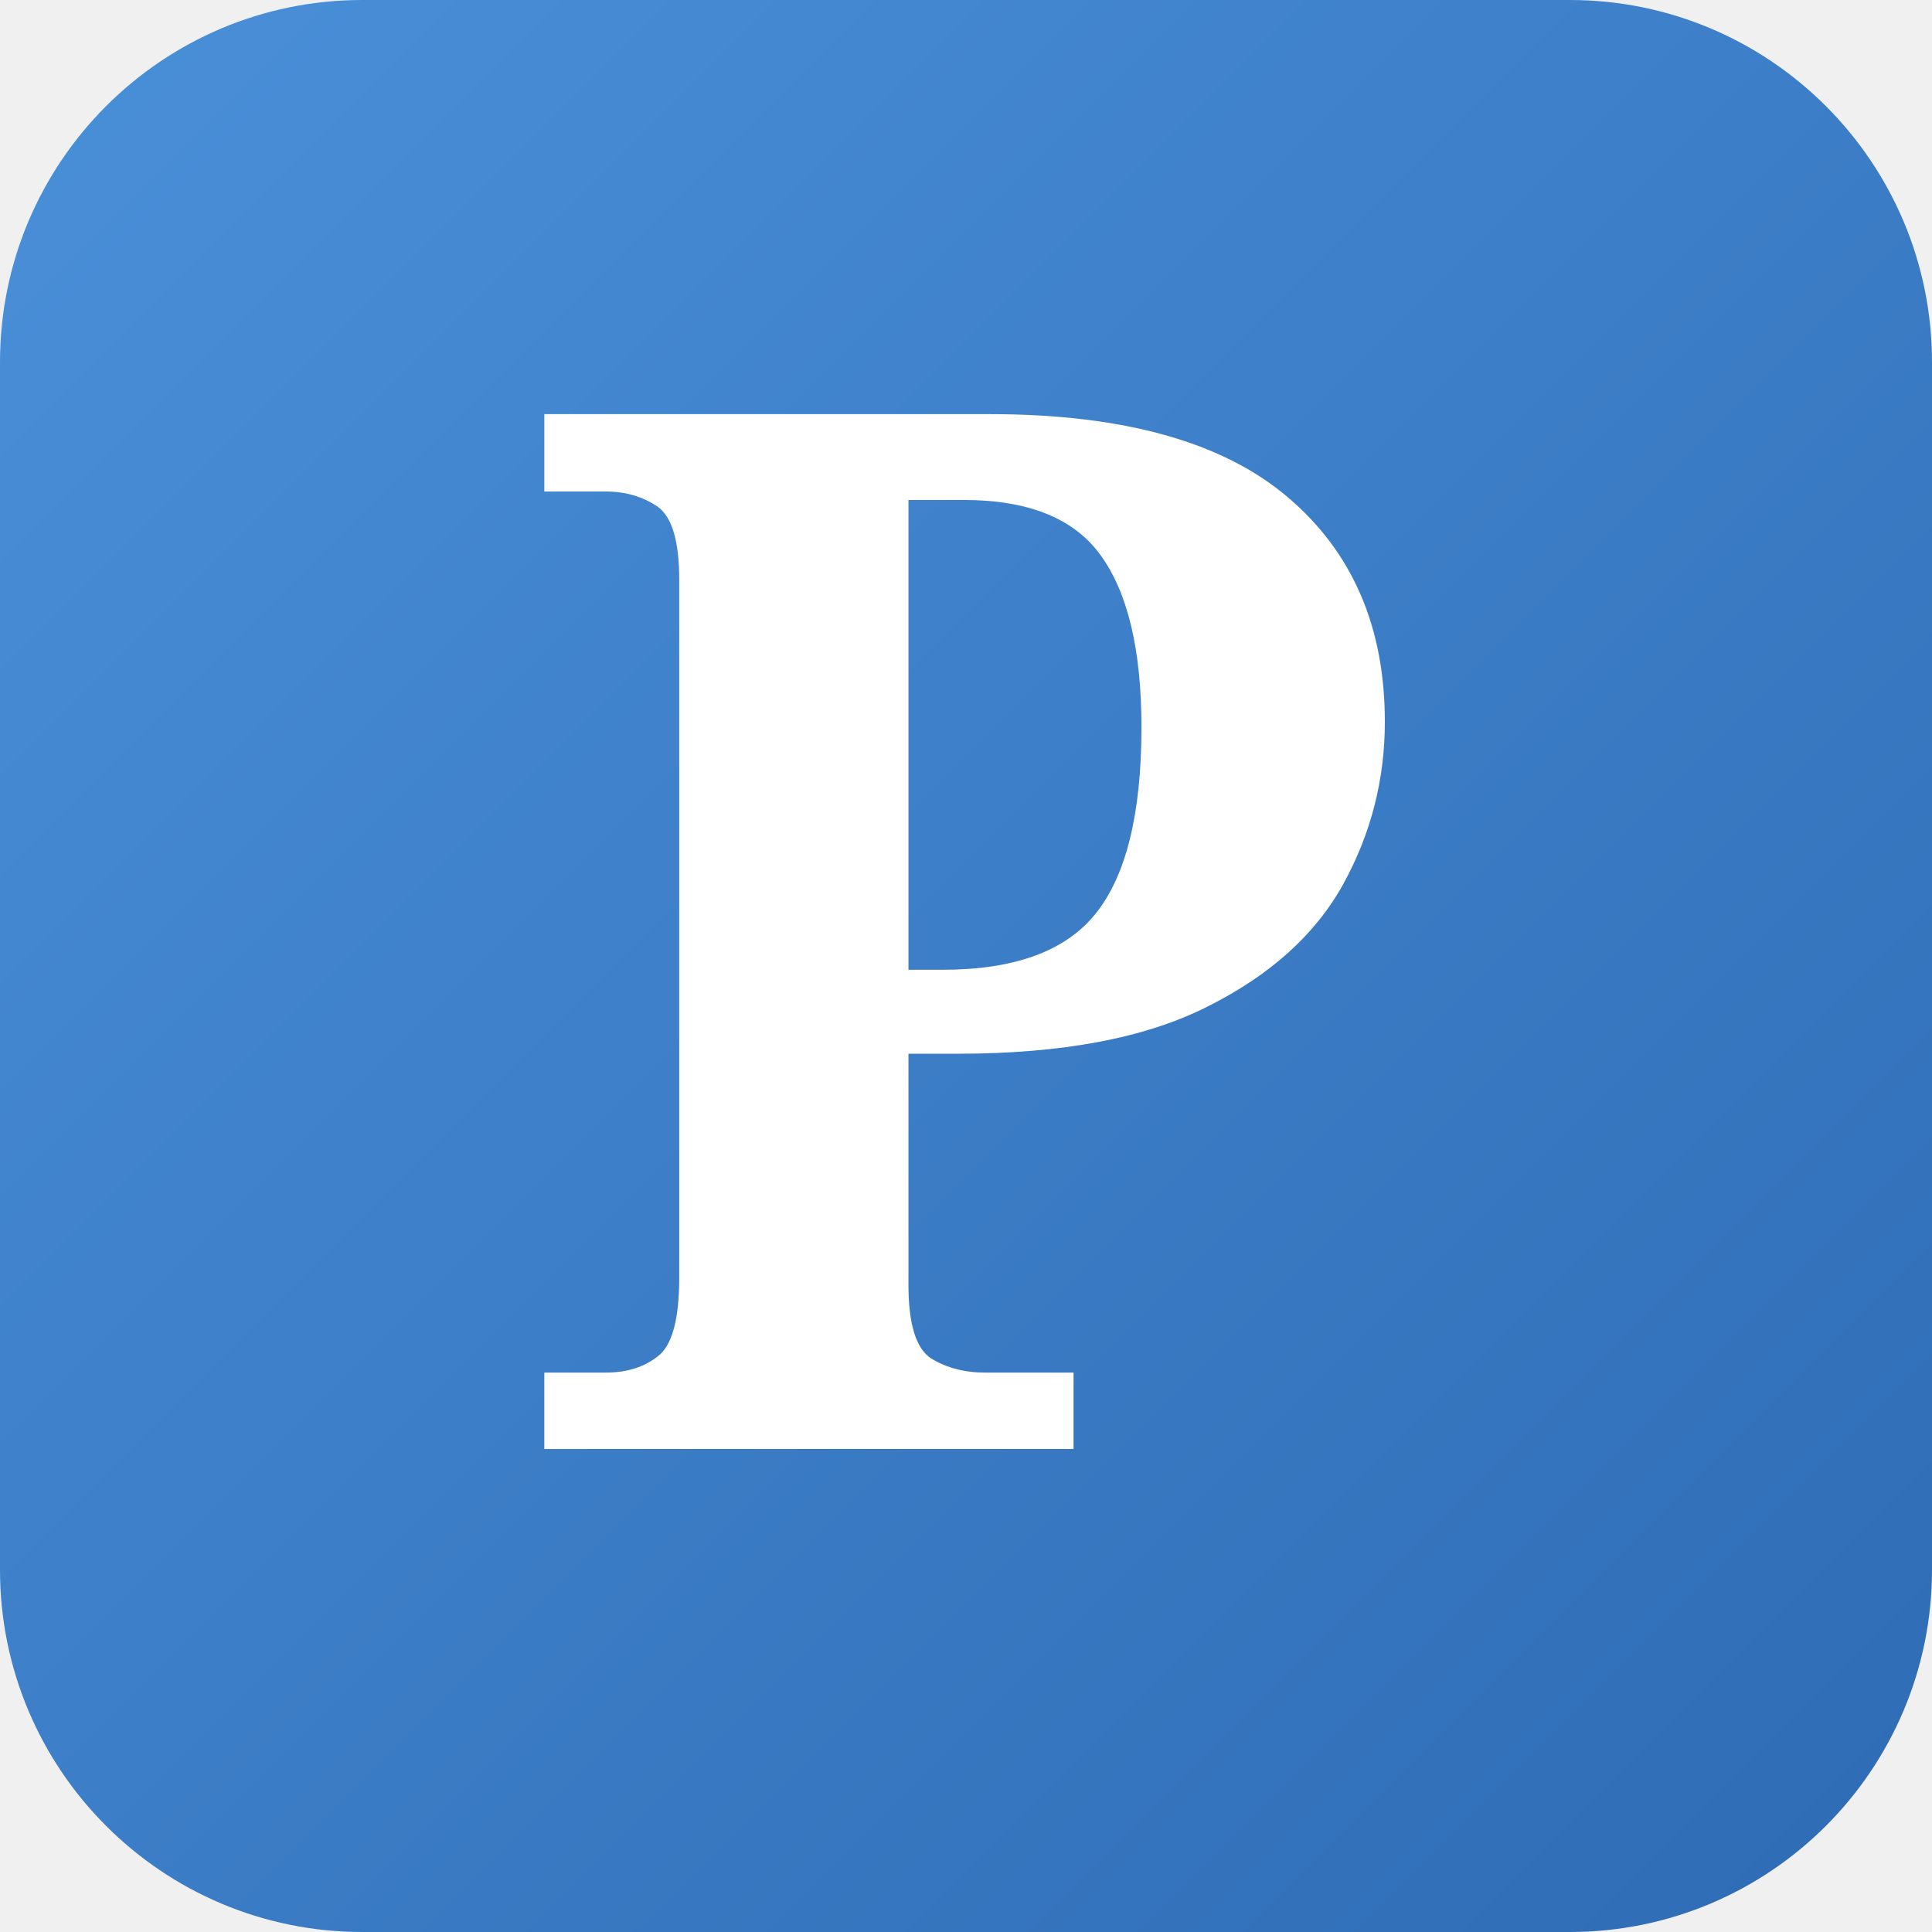
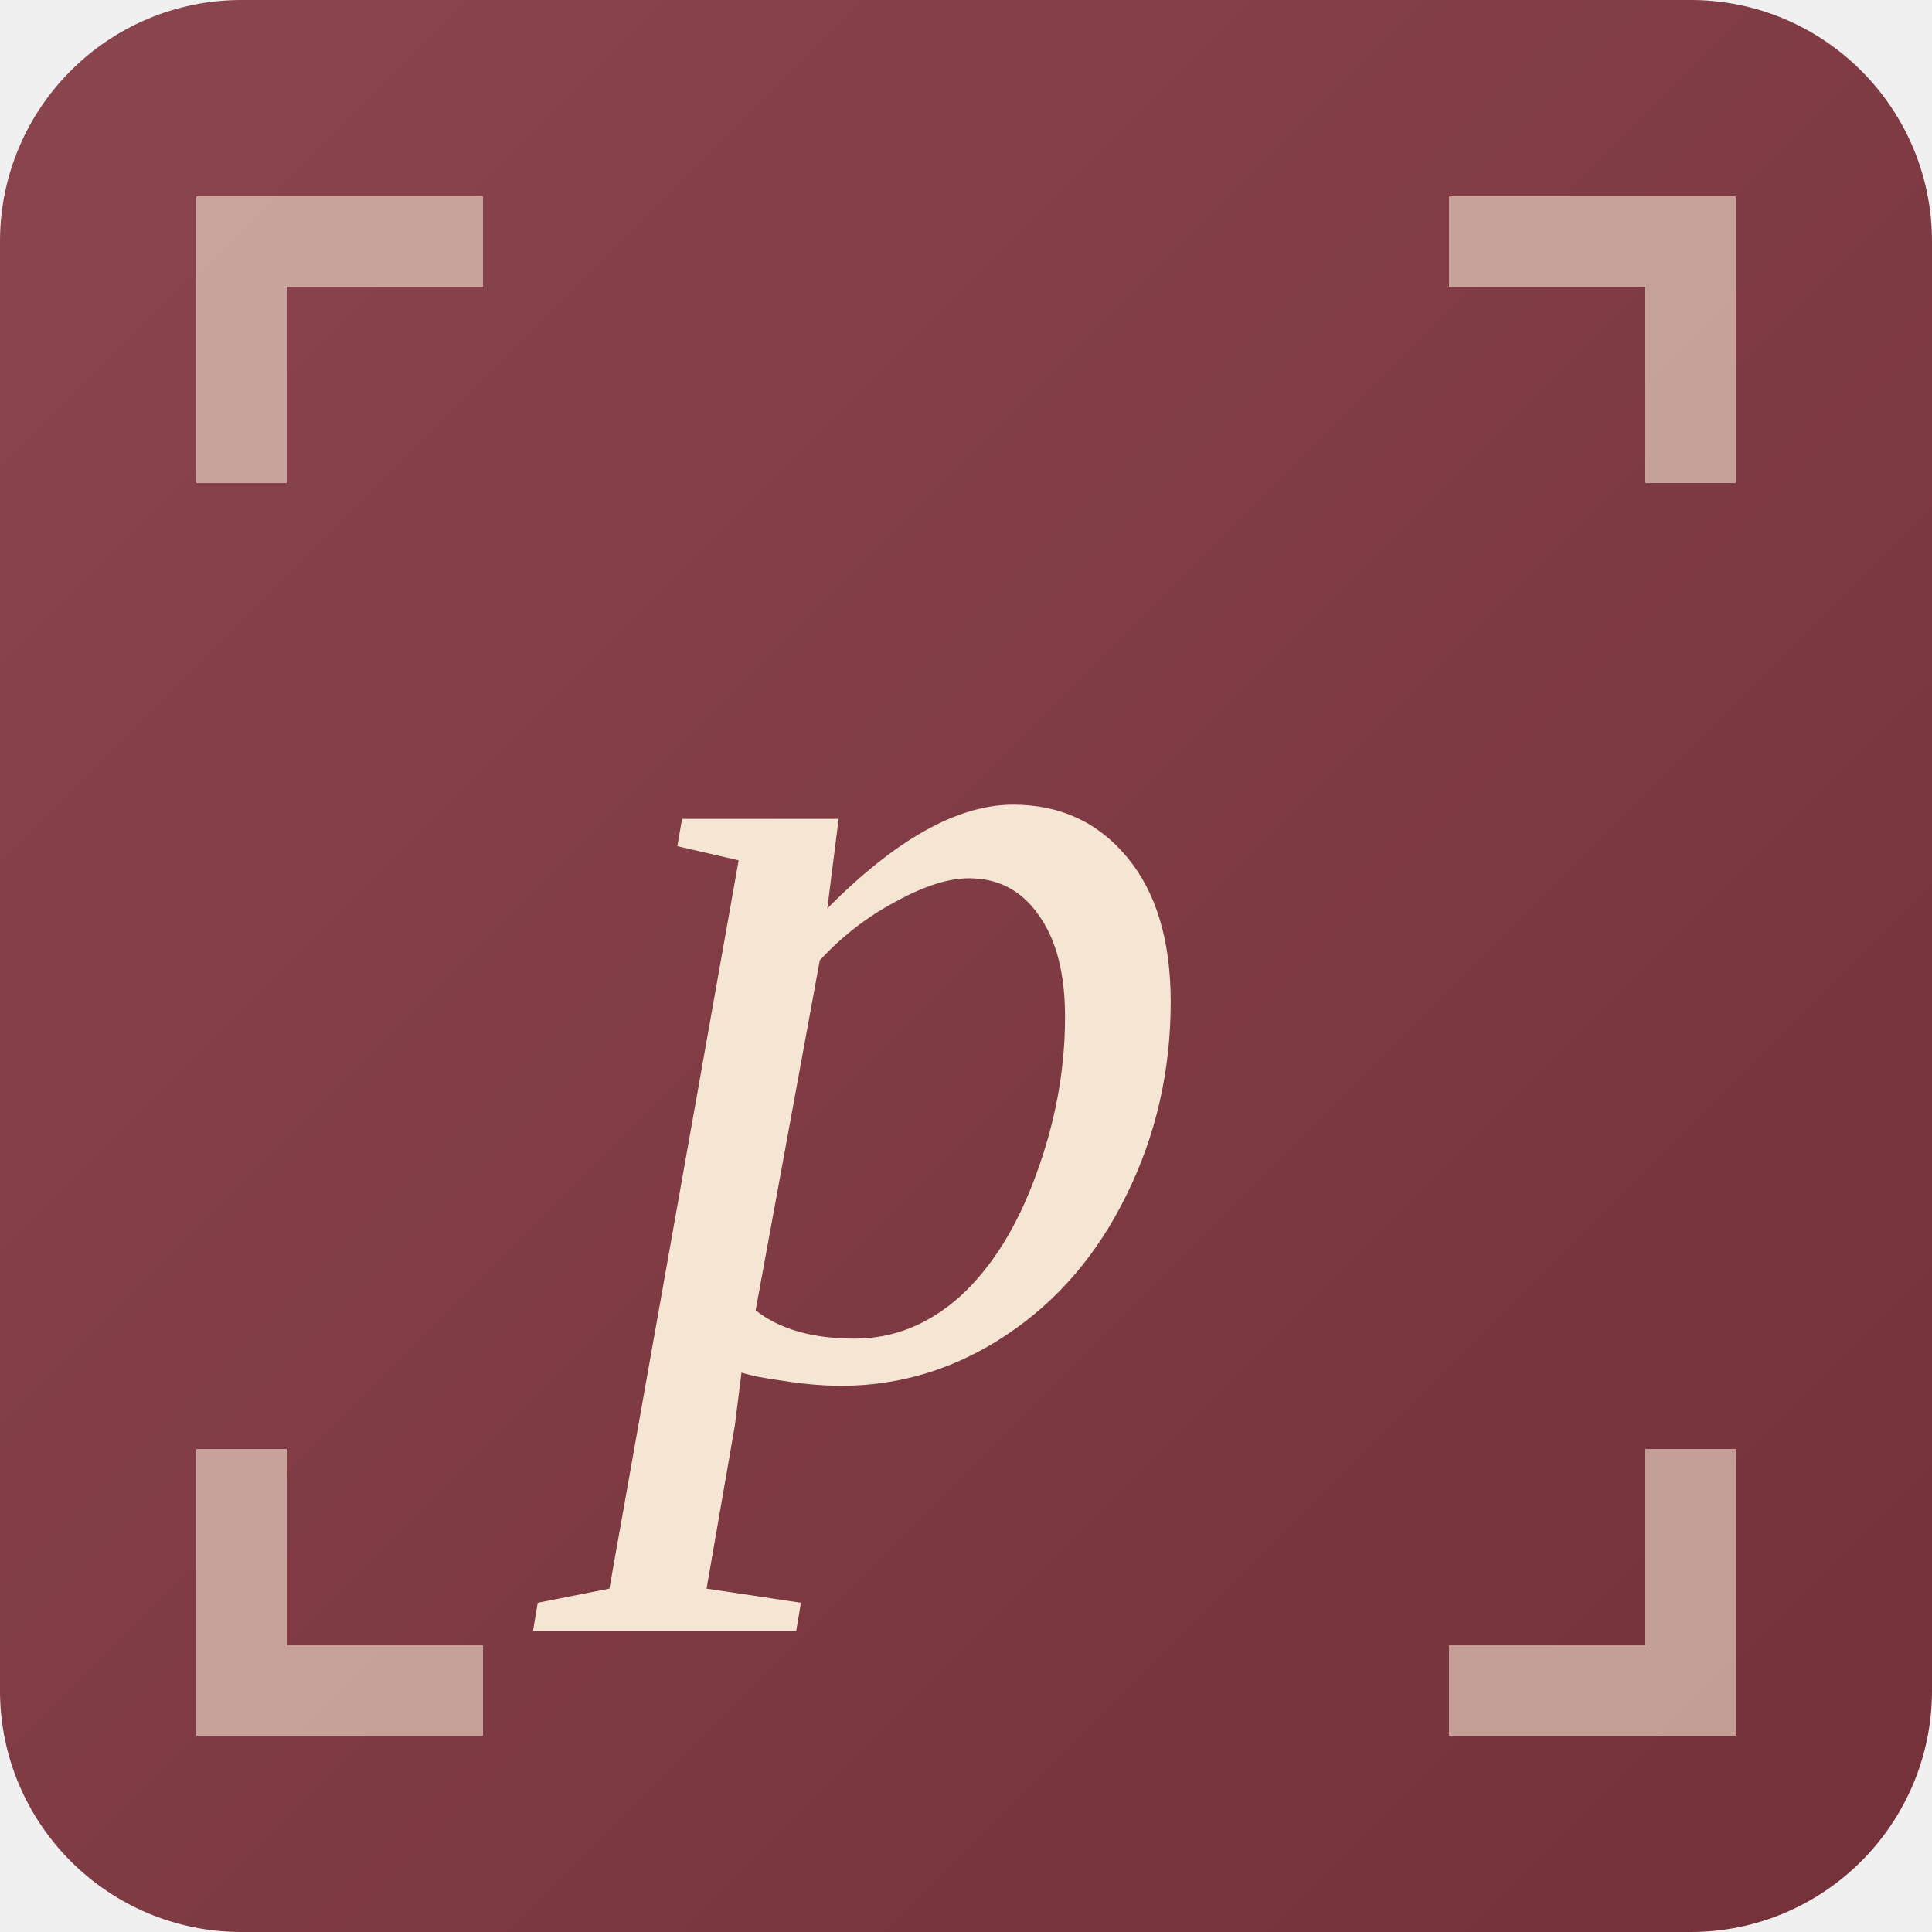
<svg xmlns="http://www.w3.org/2000/svg" viewBox="0 0 32 32">
  <defs>
    <linearGradient id="bgGrad" x1="0%" y1="0%" x2="100%" y2="100%">
-       <stop offset="0%" style="stop-color:#4A90D9" />
-       <stop offset="100%" style="stop-color:#2E6BB5" />
+       <stop offset="0%" style="stop-color:#8B454F" />
+       <stop offset="100%" style="stop-color:#743139" />
    </linearGradient>
  </defs>
-   <rect width="32" height="32" rx="6" fill="url(#bgGrad)" />
-   <text x="16" y="24" font-family="Georgia, serif" font-size="24" font-weight="bold" fill="white" text-anchor="middle">P</text>
+   <rect width="32" height="32" rx="4" fill="url(#bgGrad)" />
+   <path d="M4 8 L4 4 L8 4" stroke="#F5E6D3" stroke-width="1.5" fill="none" opacity="0.6" />
+   <path d="M24 4 L28 4 L28 8" stroke="#F5E6D3" stroke-width="1.5" fill="none" opacity="0.6" />
+   <path d="M28 24 L28 28 L24 28" stroke="#F5E6D3" stroke-width="1.5" fill="none" opacity="0.6" />
+   <path d="M8 28 L4 28 L4 24" stroke="#F5E6D3" stroke-width="1.5" fill="none" opacity="0.6" />
+   <text x="15" y="16" font-family="Georgia, 'Times New Roman', serif" font-size="20" font-weight="normal" font-style="italic" fill="#F5E6D3" text-anchor="middle" dominant-baseline="central">p</text>
</svg>
